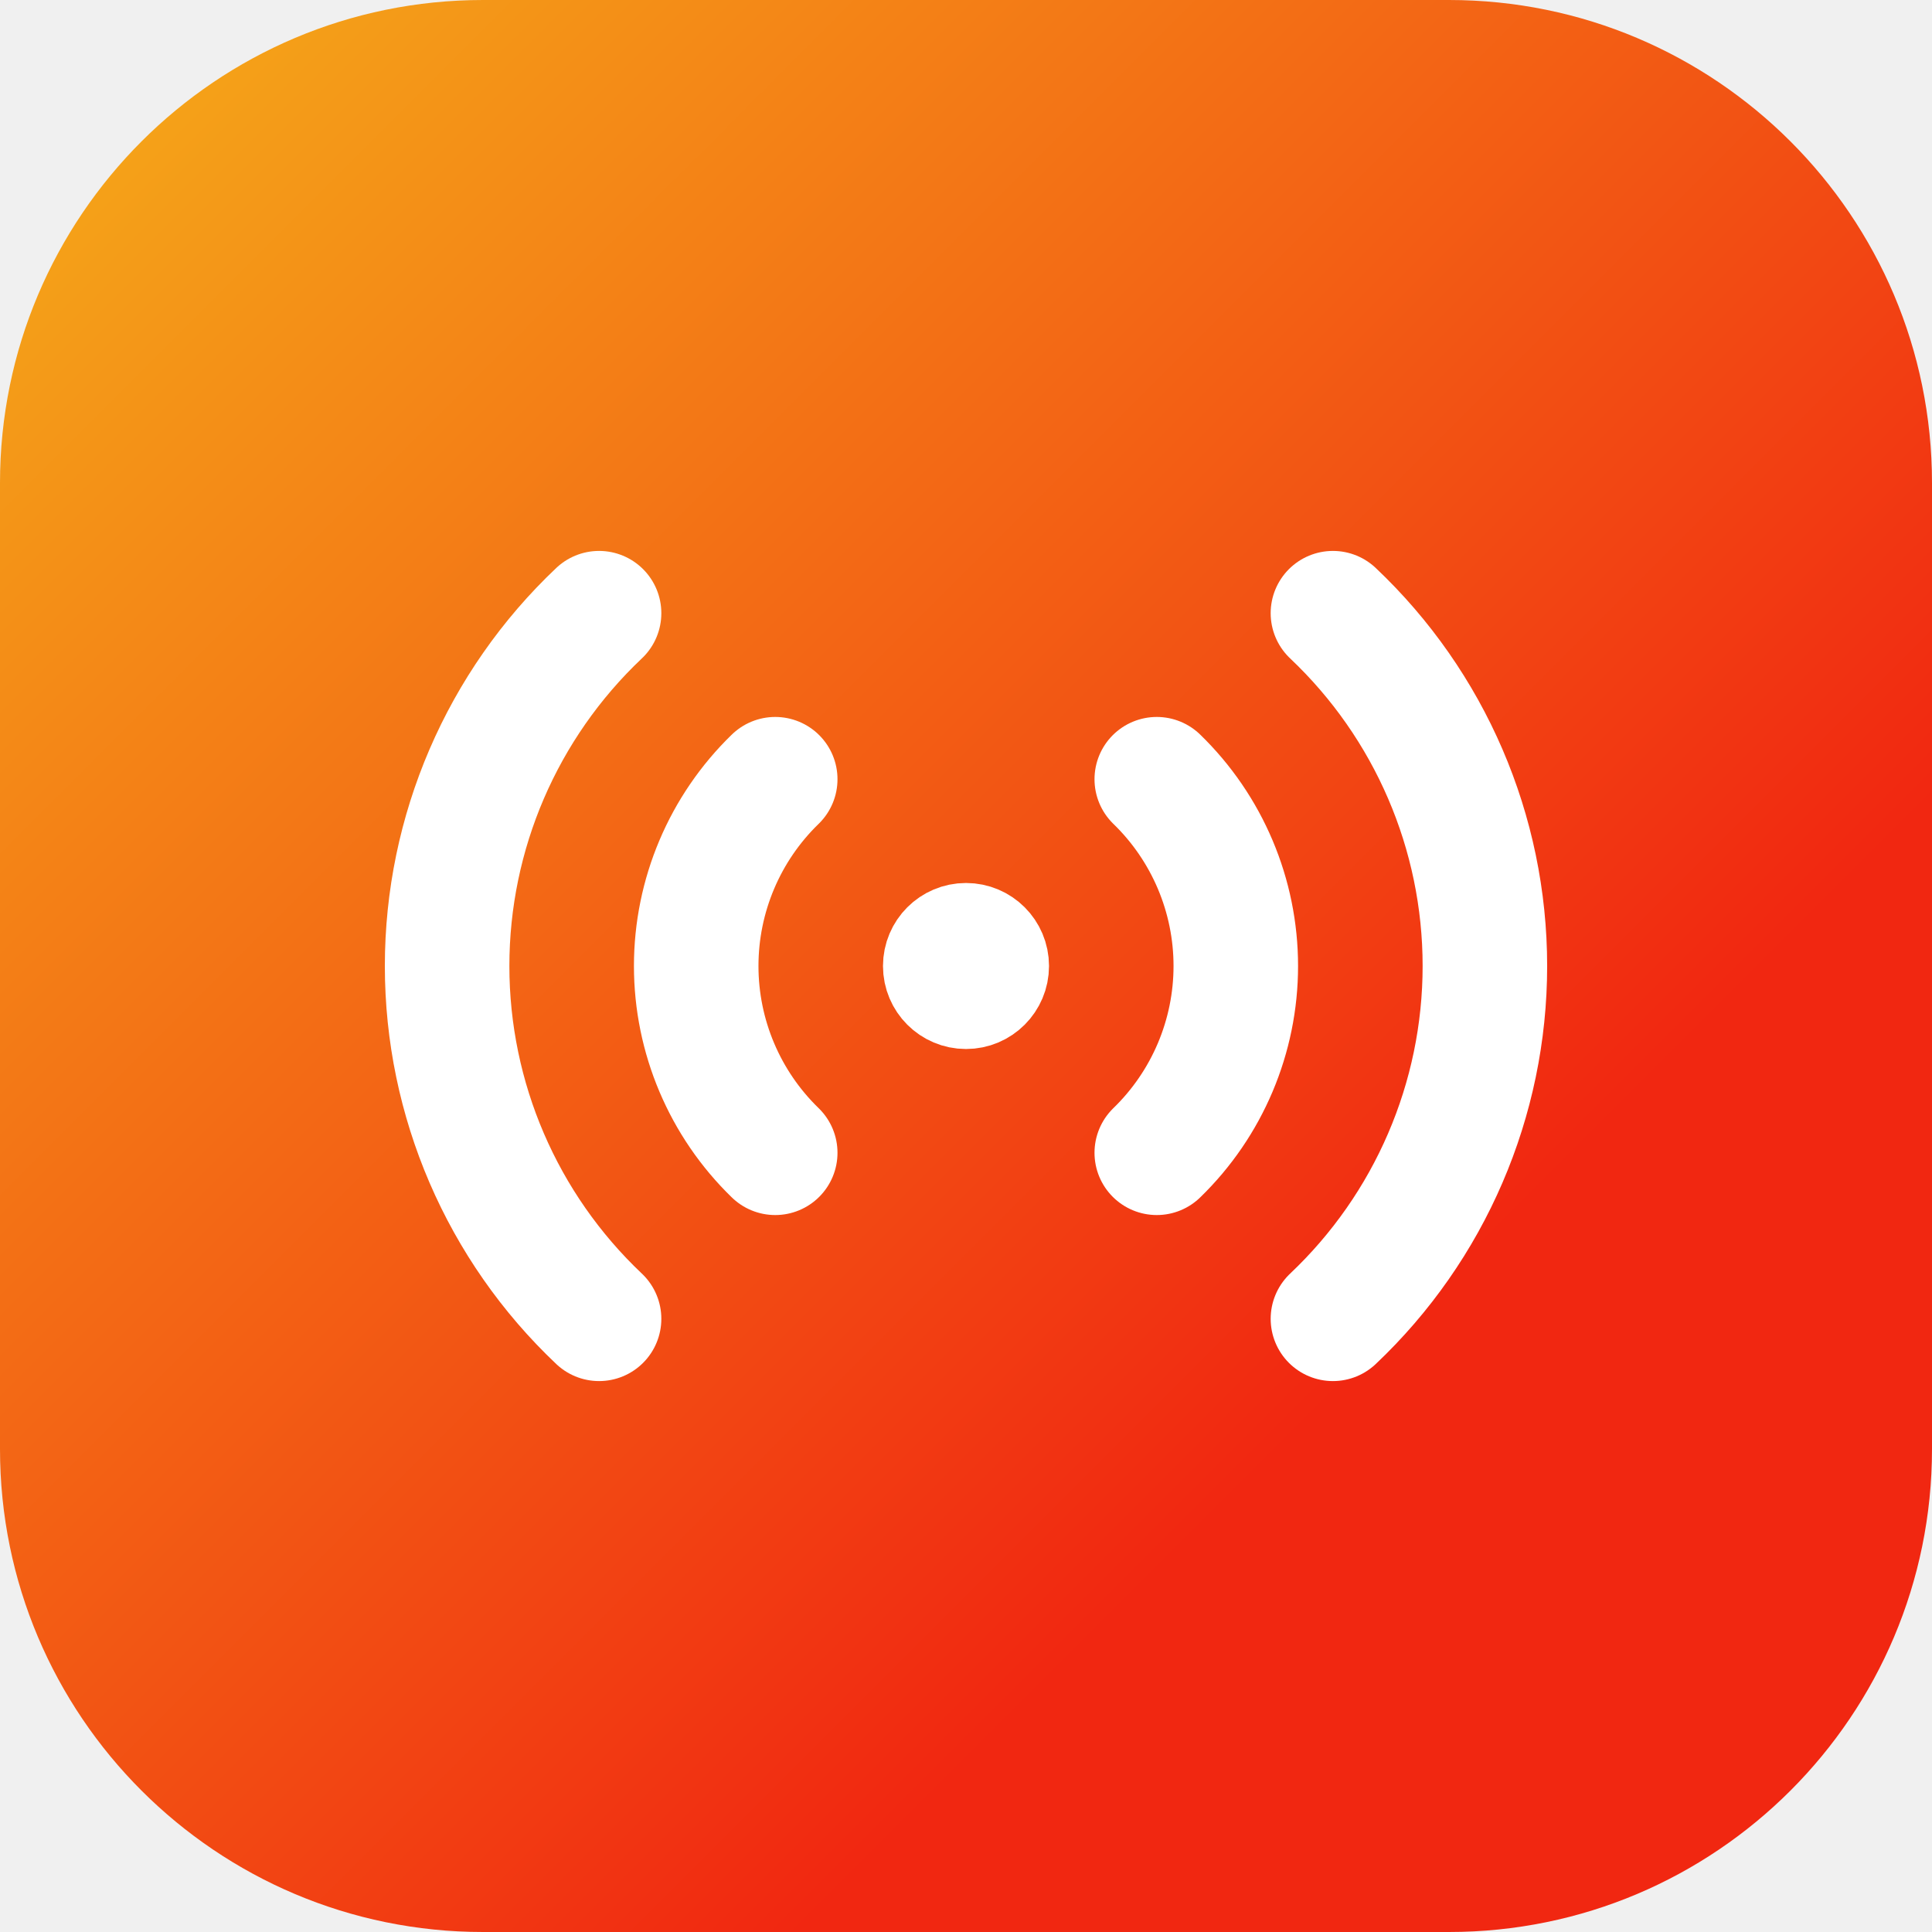
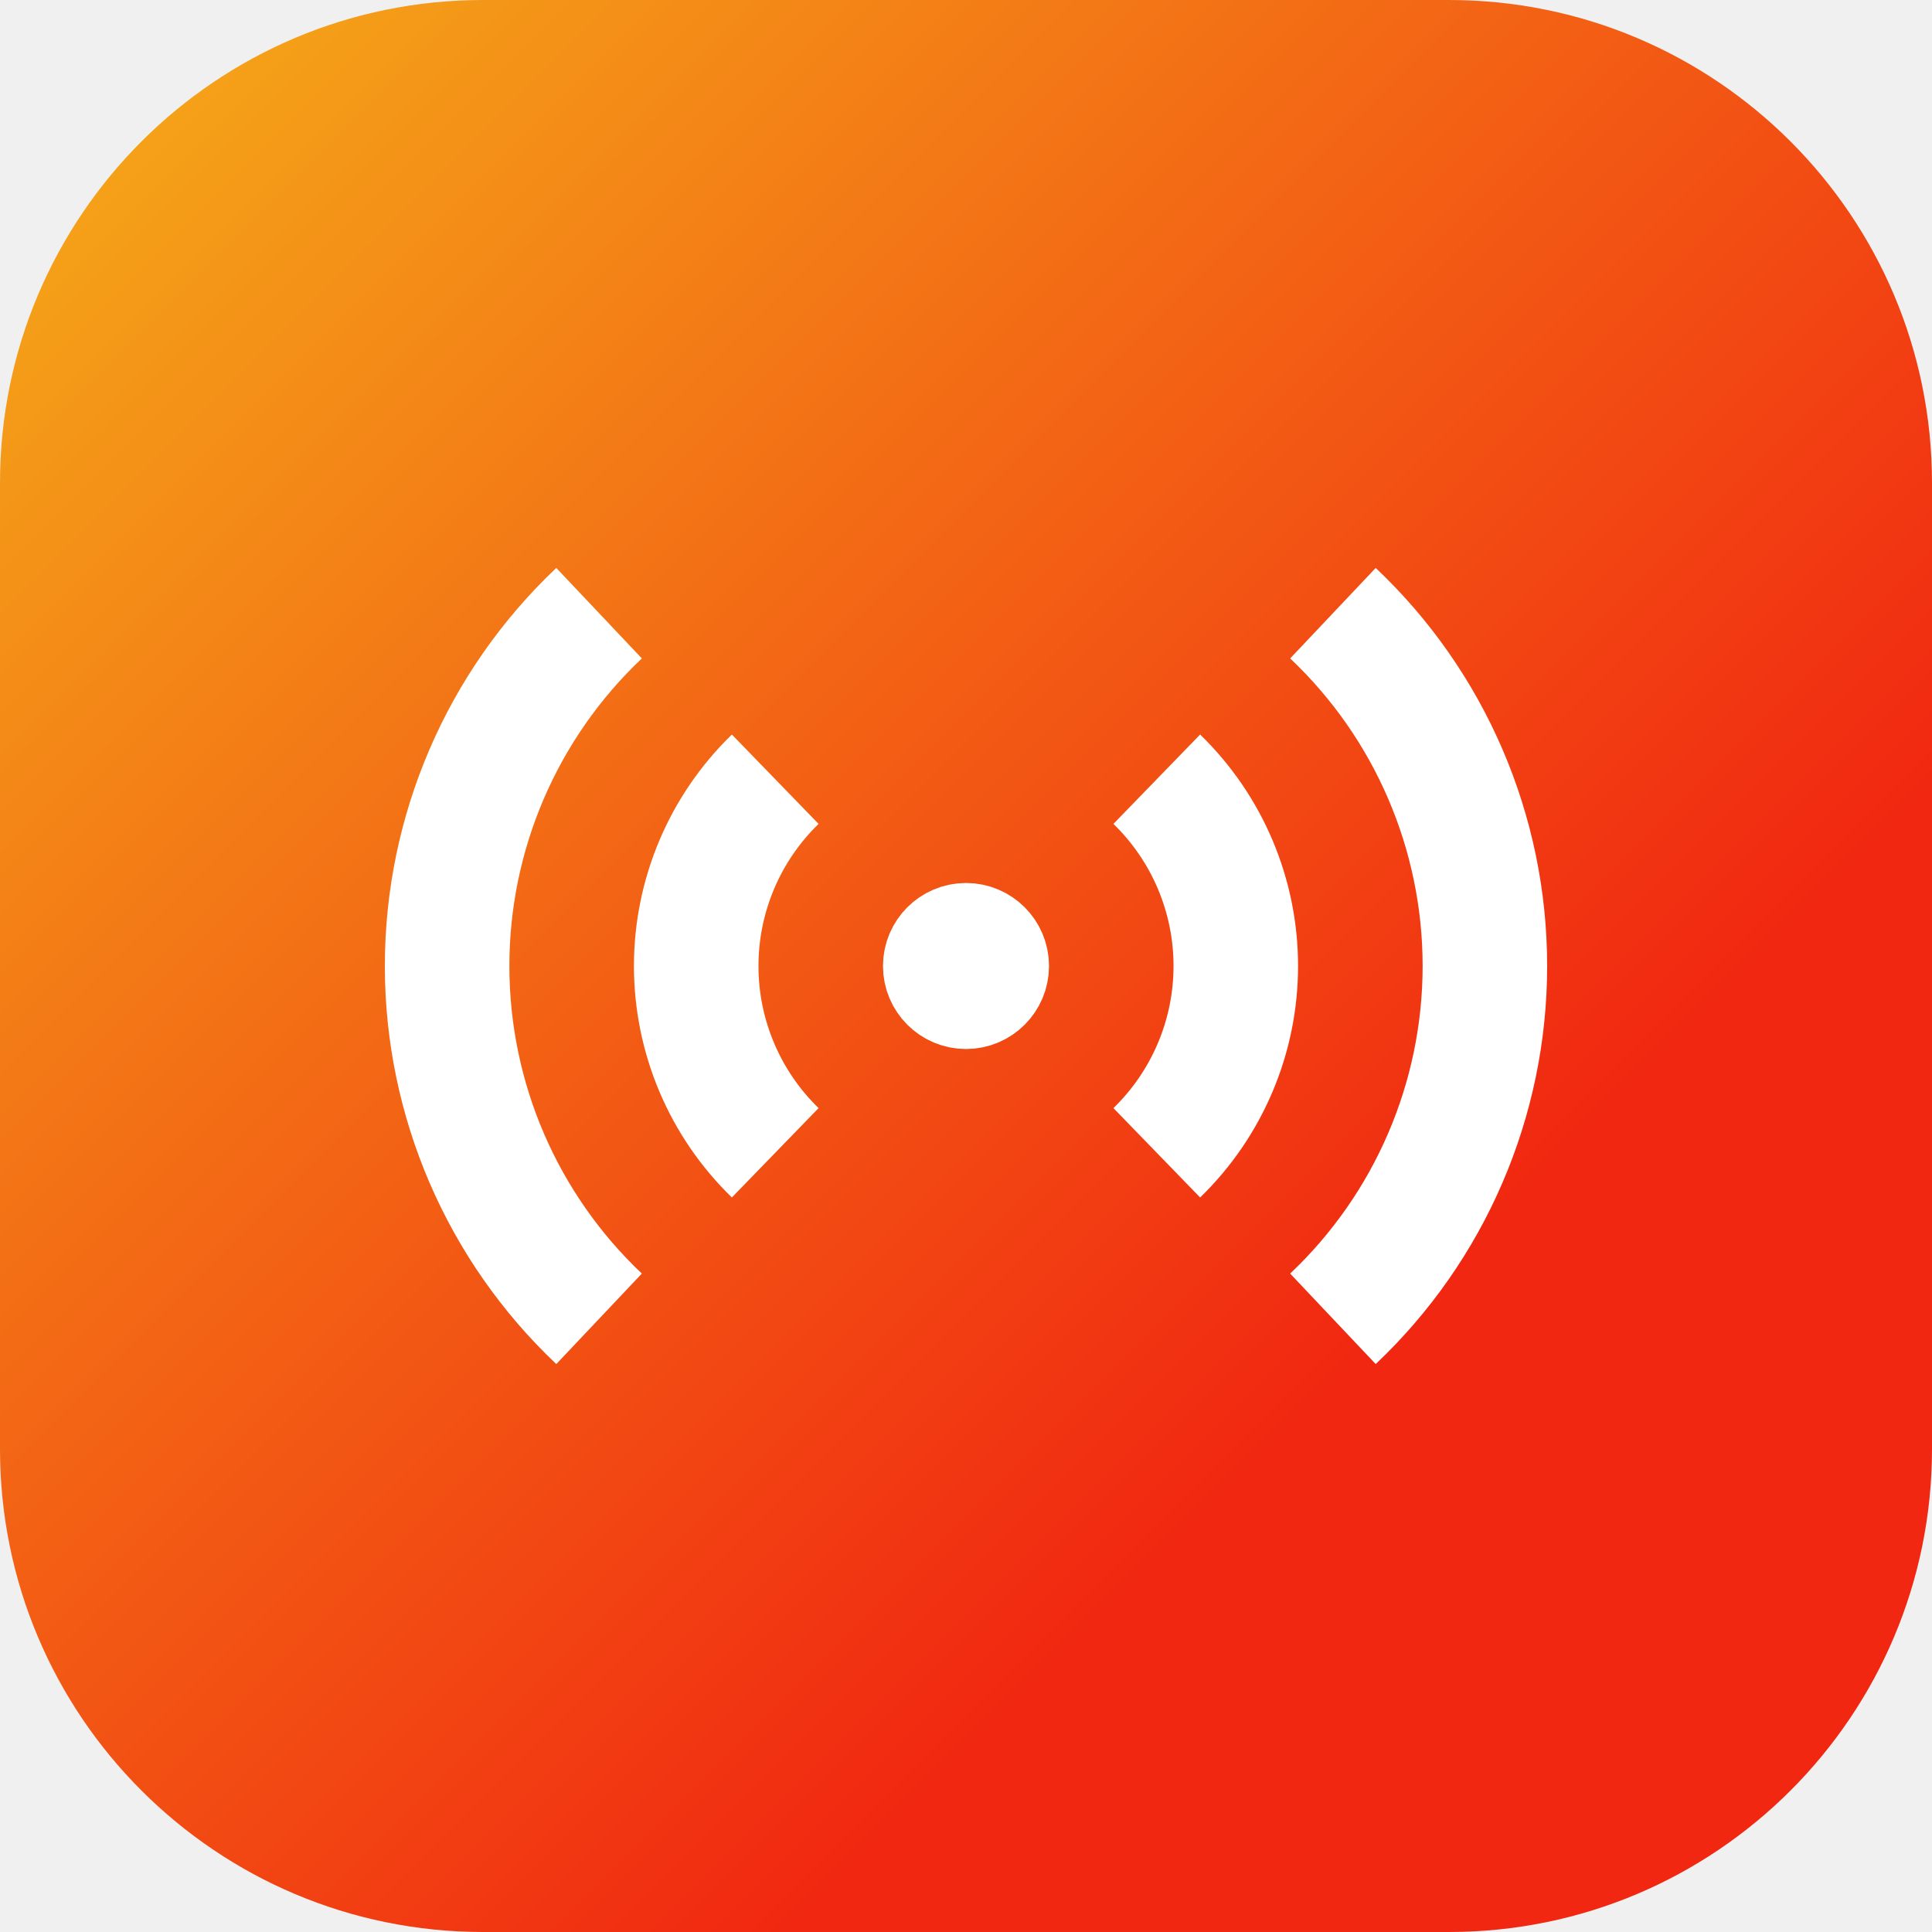
<svg xmlns="http://www.w3.org/2000/svg" xmlns:xlink="http://www.w3.org/1999/xlink" width="16" height="16" viewBox="0 0 512 512" fill="none" class="">
  <rect id="r4" width="512" height="512" x="0" y="0" rx="128" fill="url(#r5)" stroke="#FFFFFF" stroke-width="0" stroke-opacity="100%" paint-order="stroke" />
  <clipPath id="clip">
    <use xlink:href="#r4" />
  </clipPath>
  <defs>
    <linearGradient id="r5" gradientUnits="userSpaceOnUse" gradientTransform="rotate(45)" style="transform-origin: center center;">
      <stop stop-color="#F5AF19" />
      <stop offset="1" stop-color="#F12711" />
    </linearGradient>
    <radialGradient id="r6" cx="0" cy="0" r="1" gradientUnits="userSpaceOnUse" gradientTransform="translate(256) rotate(90) scale(512)">
      <stop stop-color="white" />
      <stop offset="1" stop-color="white" stop-opacity="0" />
    </radialGradient>
  </defs>
  <svg fill="none" viewBox="0 0 16 16" width="352" height="352" x="80" y="80" alignment-baseline="middle" style="color: rgb(255, 255, 255);">
-     <path stroke="currentColor" stroke-linecap="round" stroke-linejoin="round" stroke-width="1.5" d="M12.42 3.75a5.849 5.849 0 0 1 0 8.5m-8.84 0a5.849 5.849 0 0 1 0-8.5m6.718 2a3.135 3.135 0 0 1 0 4.5m-4.596 0a3.135 3.135 0 0 1 0-4.5" />
-     <path stroke="currentColor" stroke-linecap="round" stroke-linejoin="round" d="M8.5 8a.5.5 0 1 1-1 0 .5.5 0 0 1 1 0Z" />
+     <path stroke="currentColor" strokeLinecap="round" strokeLinejoin="round" stroke-width="1.5" d="M12.42 3.75a5.849 5.849 0 0 1 0 8.5m-8.84 0a5.849 5.849 0 0 1 0-8.5m6.718 2a3.135 3.135 0 0 1 0 4.5m-4.596 0a3.135 3.135 0 0 1 0-4.5" />
+     <path stroke="currentColor" strokeLinecap="round" strokeLinejoin="round" d="M8.5 8a.5.5 0 1 1-1 0 .5.5 0 0 1 1 0Z" />
  </svg>
</svg>
